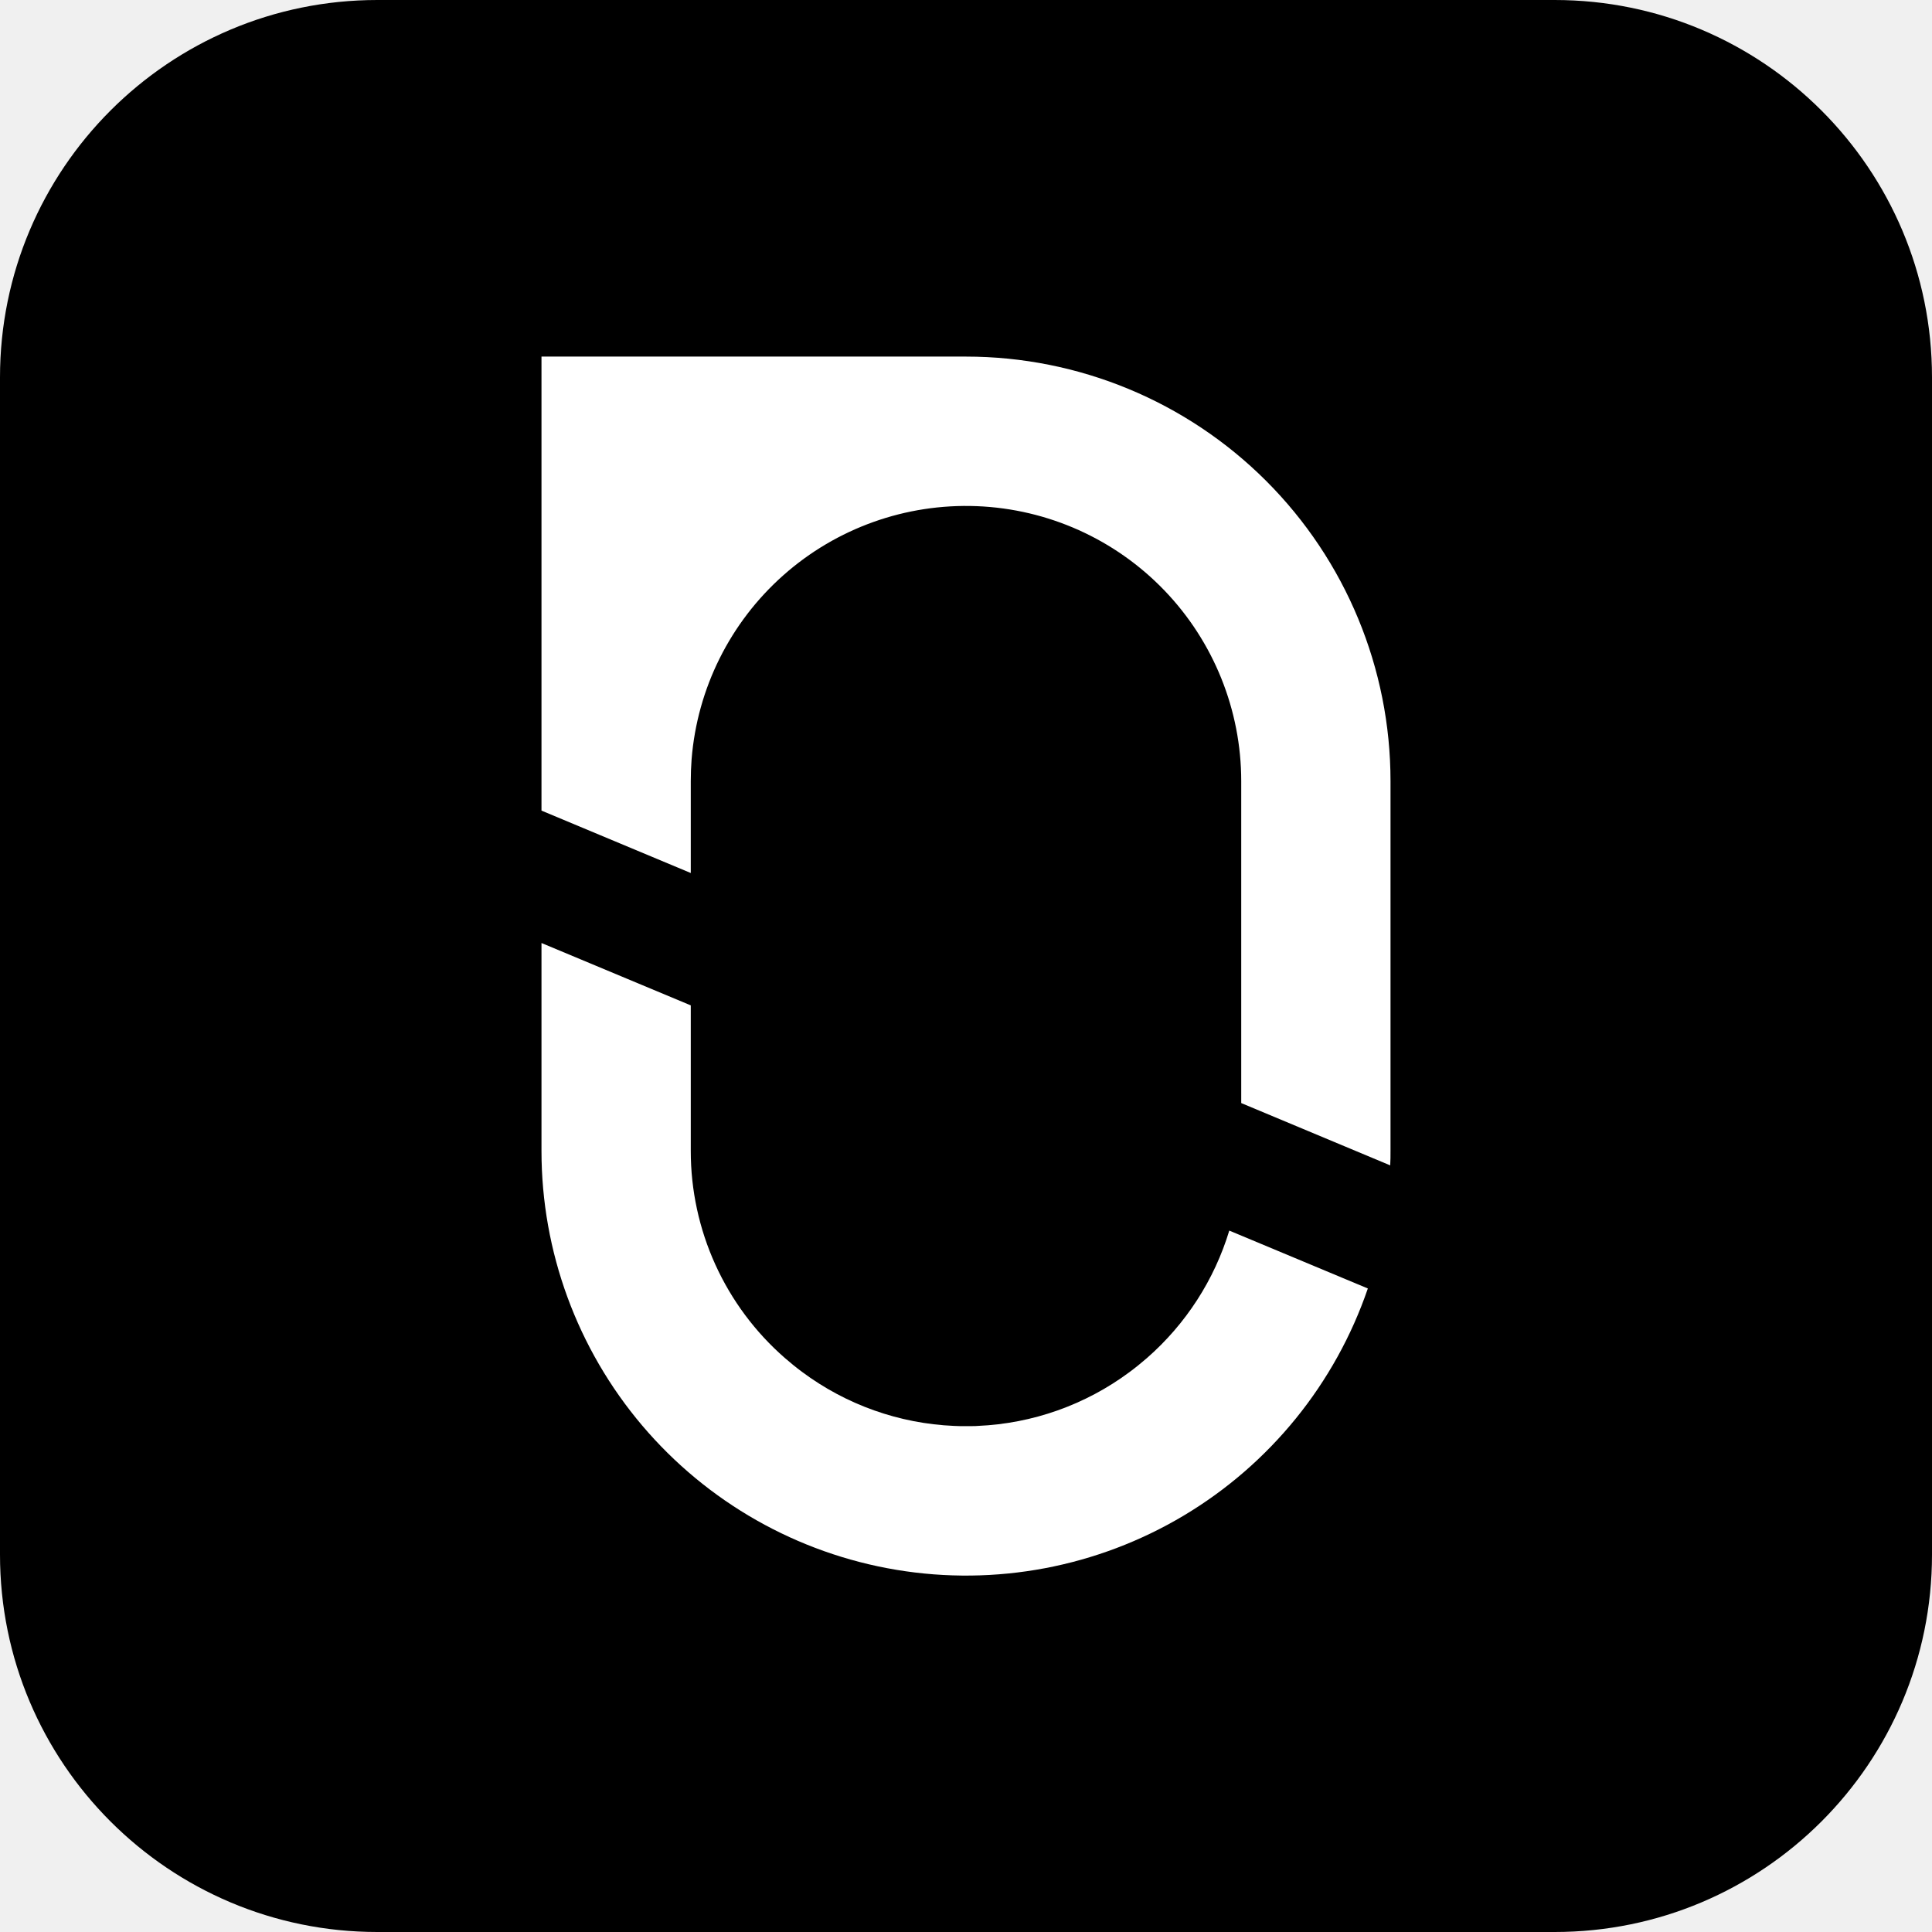
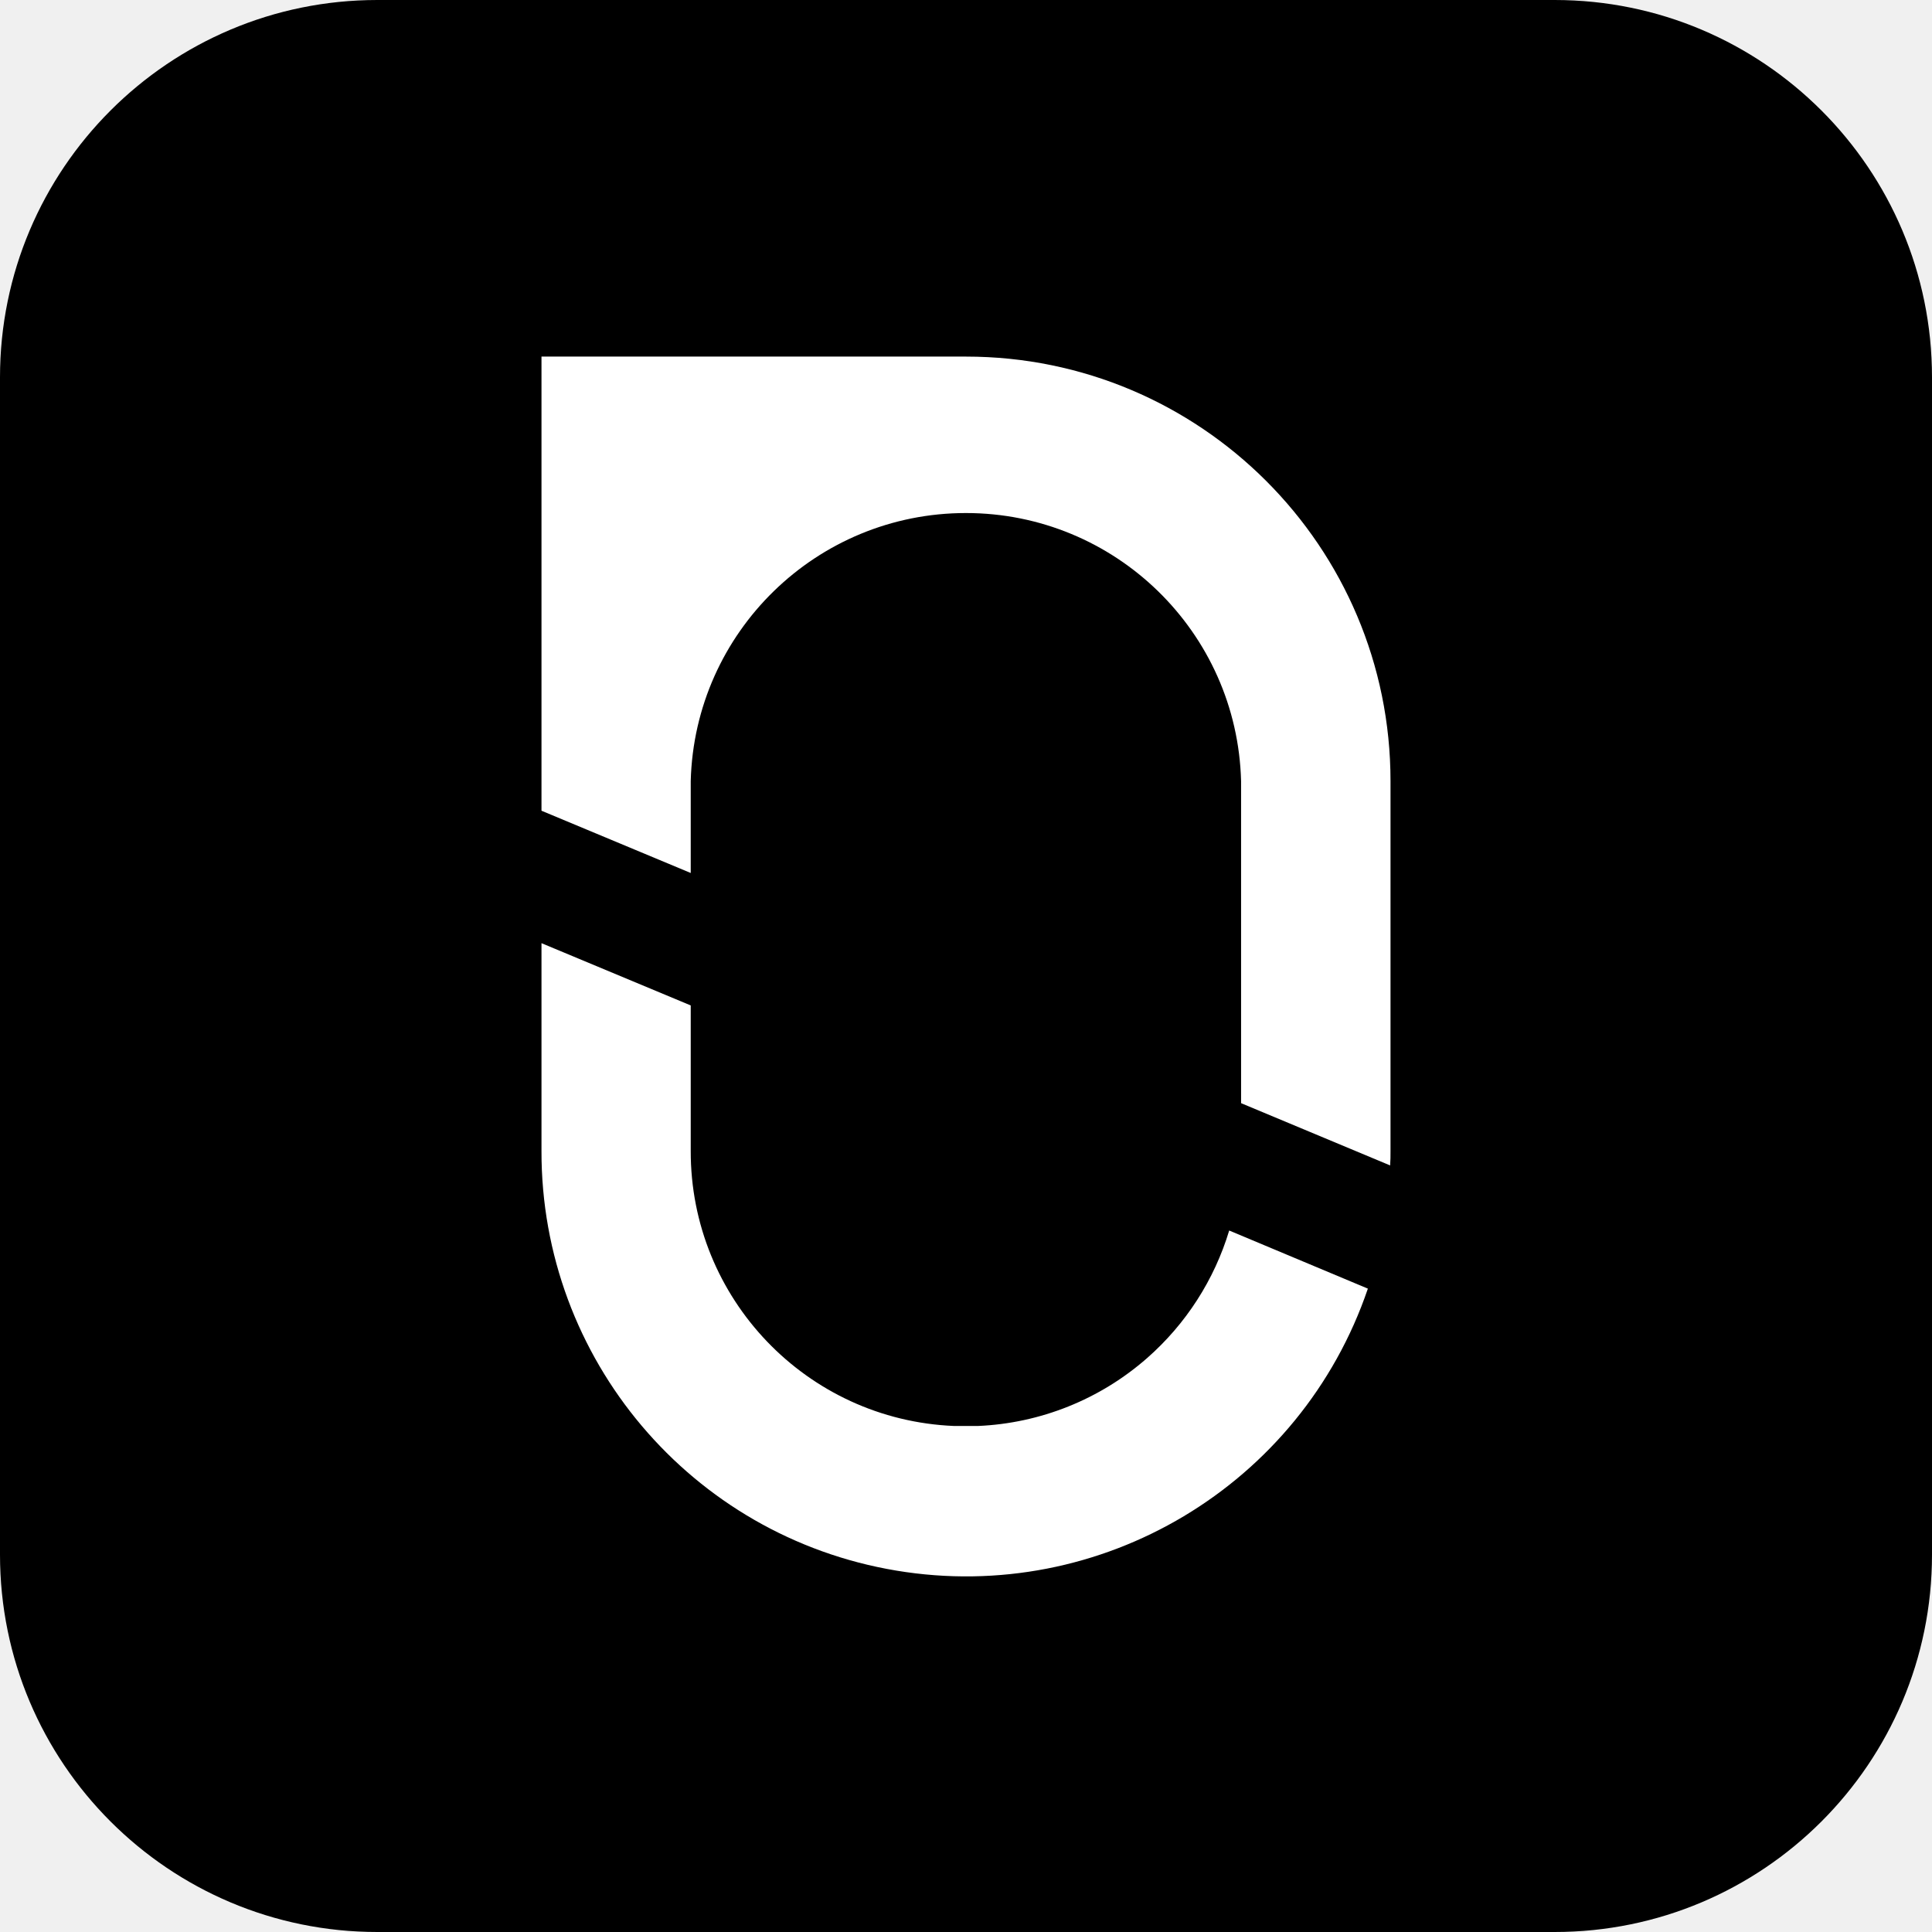
- <svg xmlns="http://www.w3.org/2000/svg" width="1024" height="1024" viewBox="0 0 1024 1024" fill="none">
-   <g clip-path="url(#clip0_24_33)">
-     <path d="M1024 0H0V1024H1024V0Z" fill="black" />
-     <path d="M724.985 682.919C707.73 733.33 673.15 775.984 627.397 803.291C581.645 830.598 527.687 840.787 475.128 832.044C422.568 823.301 374.814 796.194 340.365 755.546C305.916 714.898 287.006 663.347 287 610.064V499.814L366.121 532.867V610.019C366.114 630.798 370.555 651.337 379.145 670.256C387.735 689.176 400.276 706.037 415.925 719.707C418.895 722.294 421.978 724.814 425.161 727.166C448.518 744.554 476.563 754.518 505.655 755.763C506.645 755.763 507.601 755.842 508.58 755.864C509.559 755.887 510.83 755.864 511.955 755.864C513.08 755.864 514.205 755.864 515.33 755.864C516.455 755.864 517.265 755.864 518.255 755.763C547.336 754.515 575.371 744.56 598.726 727.188C601.899 724.837 604.981 722.328 607.963 719.741C628.519 701.761 643.619 678.375 651.545 652.241L724.985 682.919Z" fill="white" />
-     <path d="M737 414V610.065C737 612.596 737 615.139 736.842 617.67L657.879 584.651V414C657.866 376.316 643.272 340.099 617.154 312.934C591.035 285.77 555.419 269.766 517.765 268.274C480.11 266.782 443.339 279.918 415.154 304.931C386.968 329.944 369.554 364.893 366.56 402.457C366.279 406.26 366.121 410.119 366.121 414V462.712L287 429.637V189H512C571.674 189 628.903 212.705 671.099 254.901C713.295 297.097 737 354.326 737 414Z" fill="white" />
+ <svg xmlns="http://www.w3.org/2000/svg" width="1024" height="1024" fill="none">
+   <g clip-path="url(#a)">
+     <path fill="#000" d="M1024 0H0v1024h1024V0Z" />
+     <path fill="#fff" d="M725 683a225 225 0 0 1-438-73V499.9l79.1 33V610a145.6 145.6 0 0 0 139.6 145.8h12.6a145.3 145.3 0 0 0 89.7-36 146 146 0 0 0 43.5-67.6L725 683ZM737 414v196c0 2.6 0 5.1-.2 7.7l-79-33V414a145.9 145.9 0 0 0-291.7 0v48.7l-79.1-33V189h225a225 225 0 0 1 225 225Z" />
  </g>
  <defs>
-     <clipPath id="clip0_24_33">
-       <rect width="1024" height="1024" rx="200" fill="white" />
+     <clipPath id="a">
+       <rect width="1024" height="1024" fill="#fff" rx="200" />
    </clipPath>
  </defs>
</svg>
